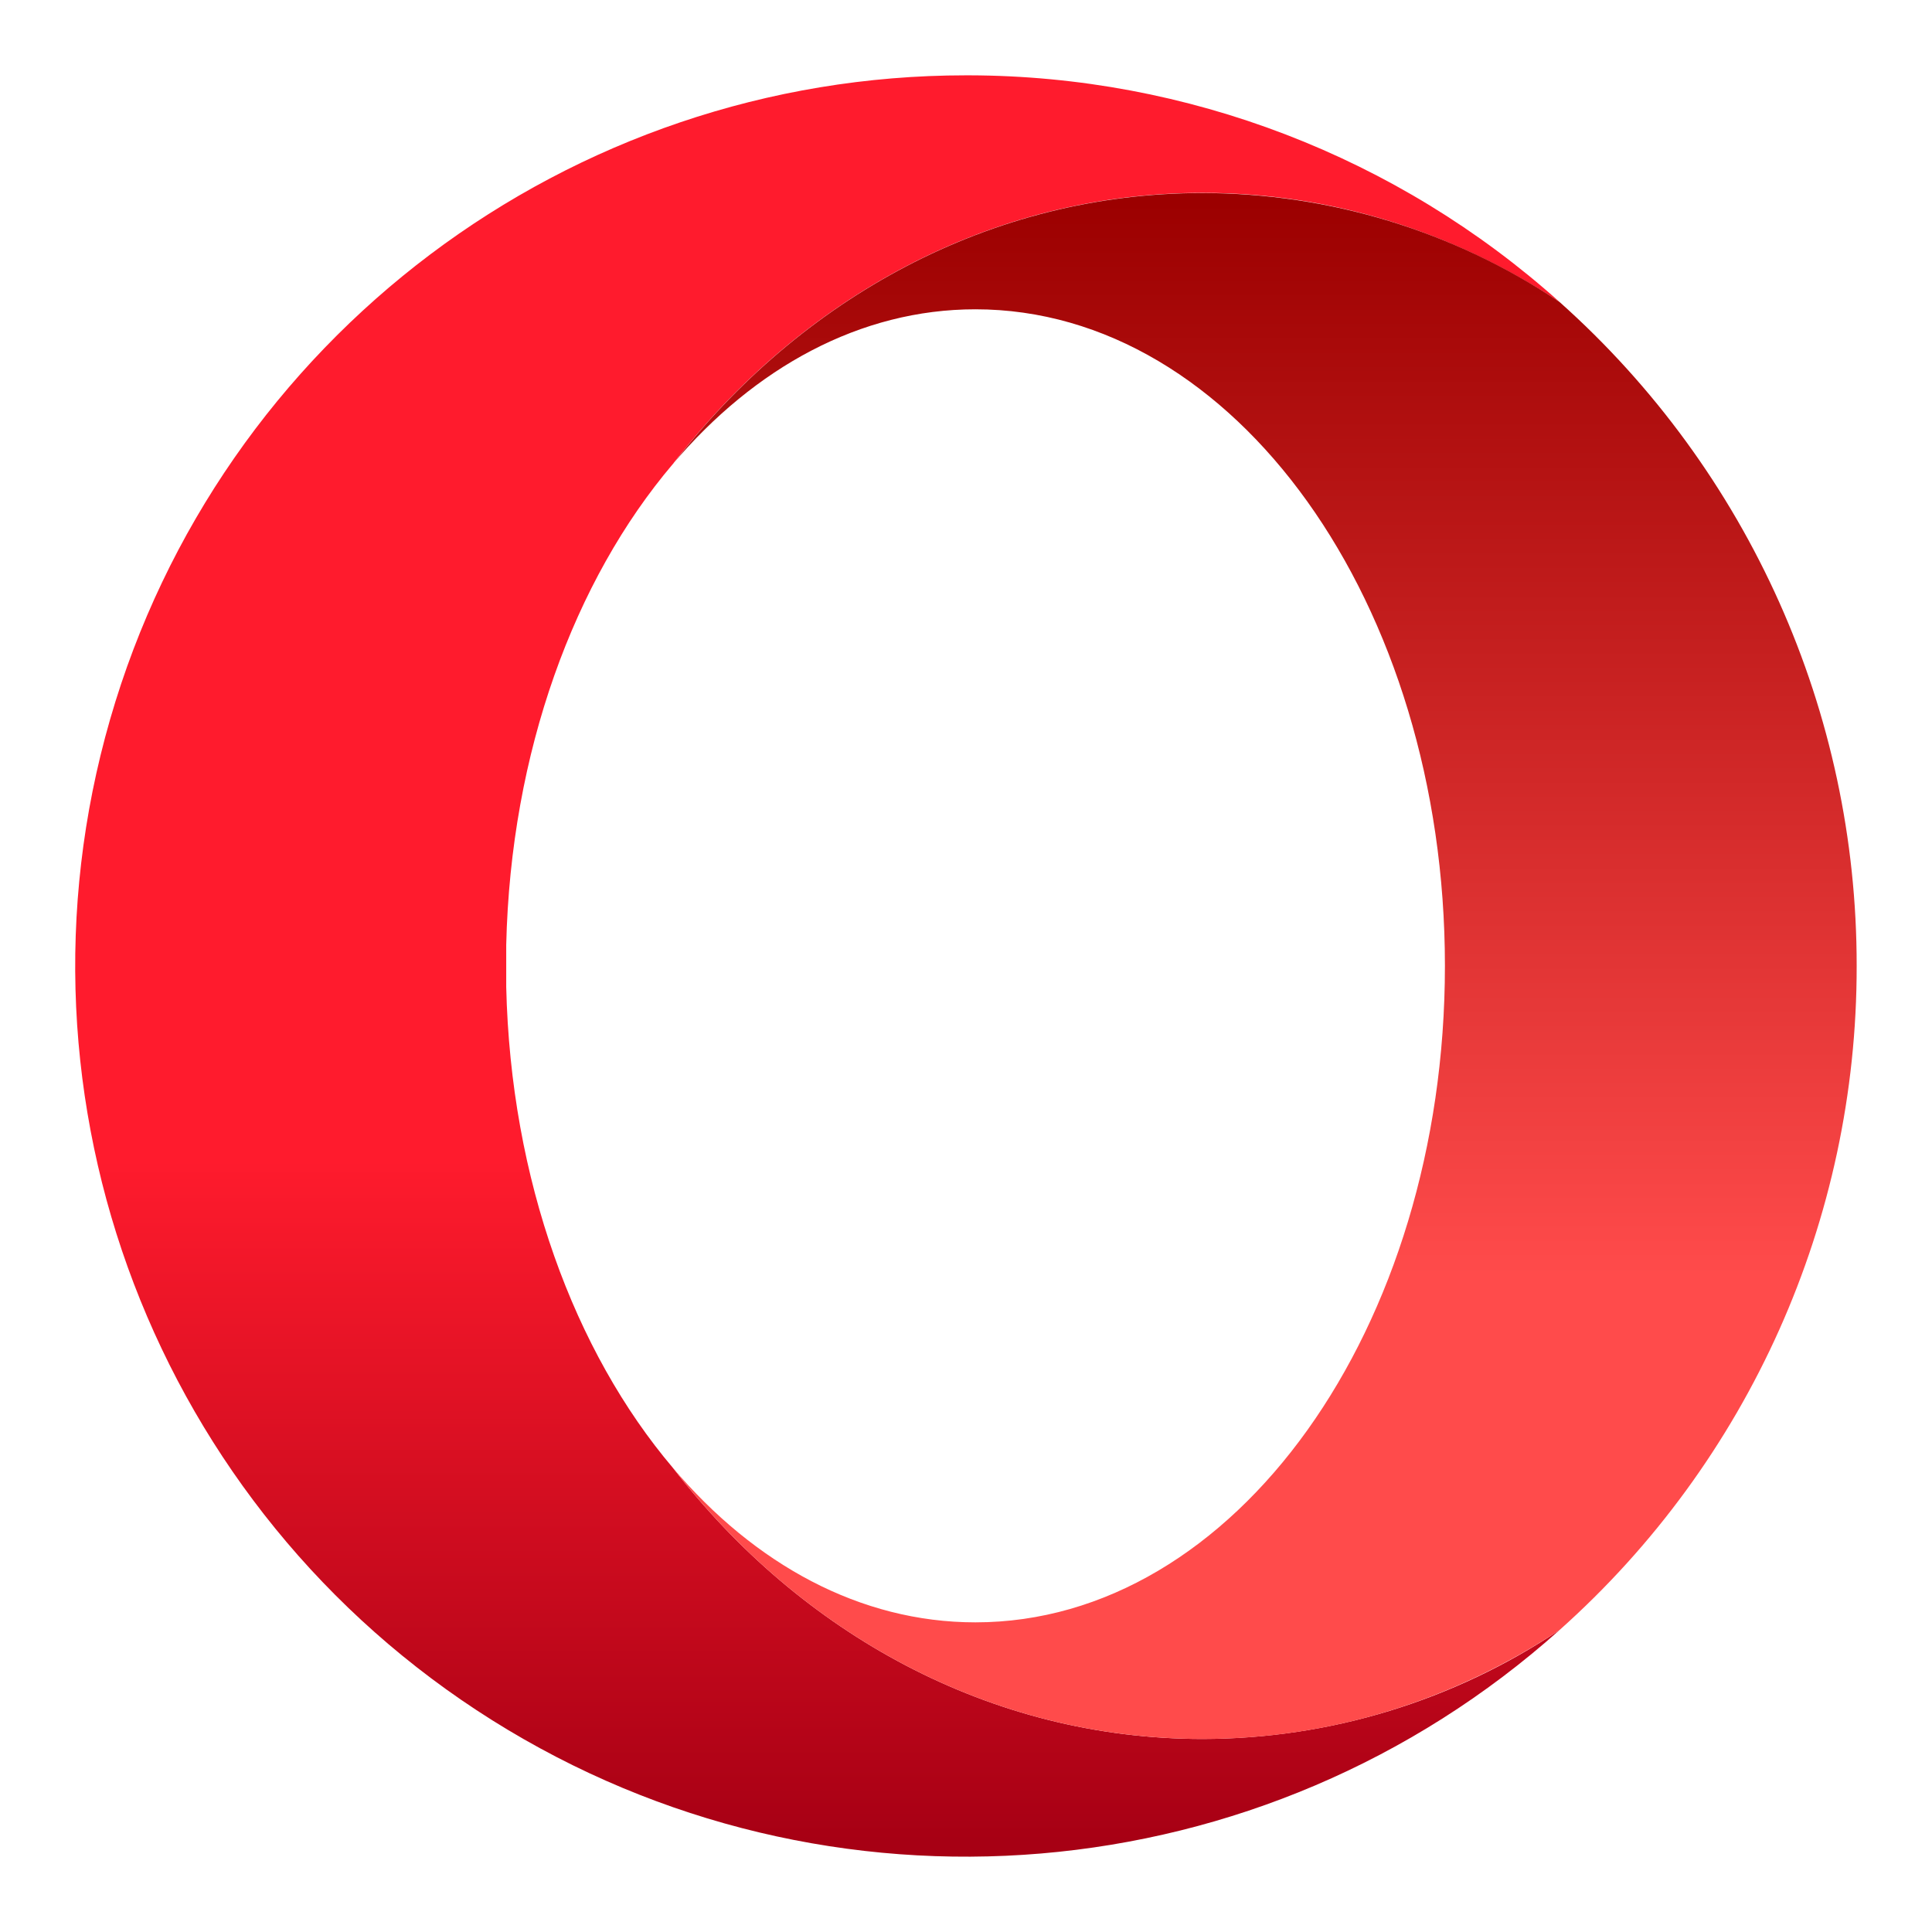
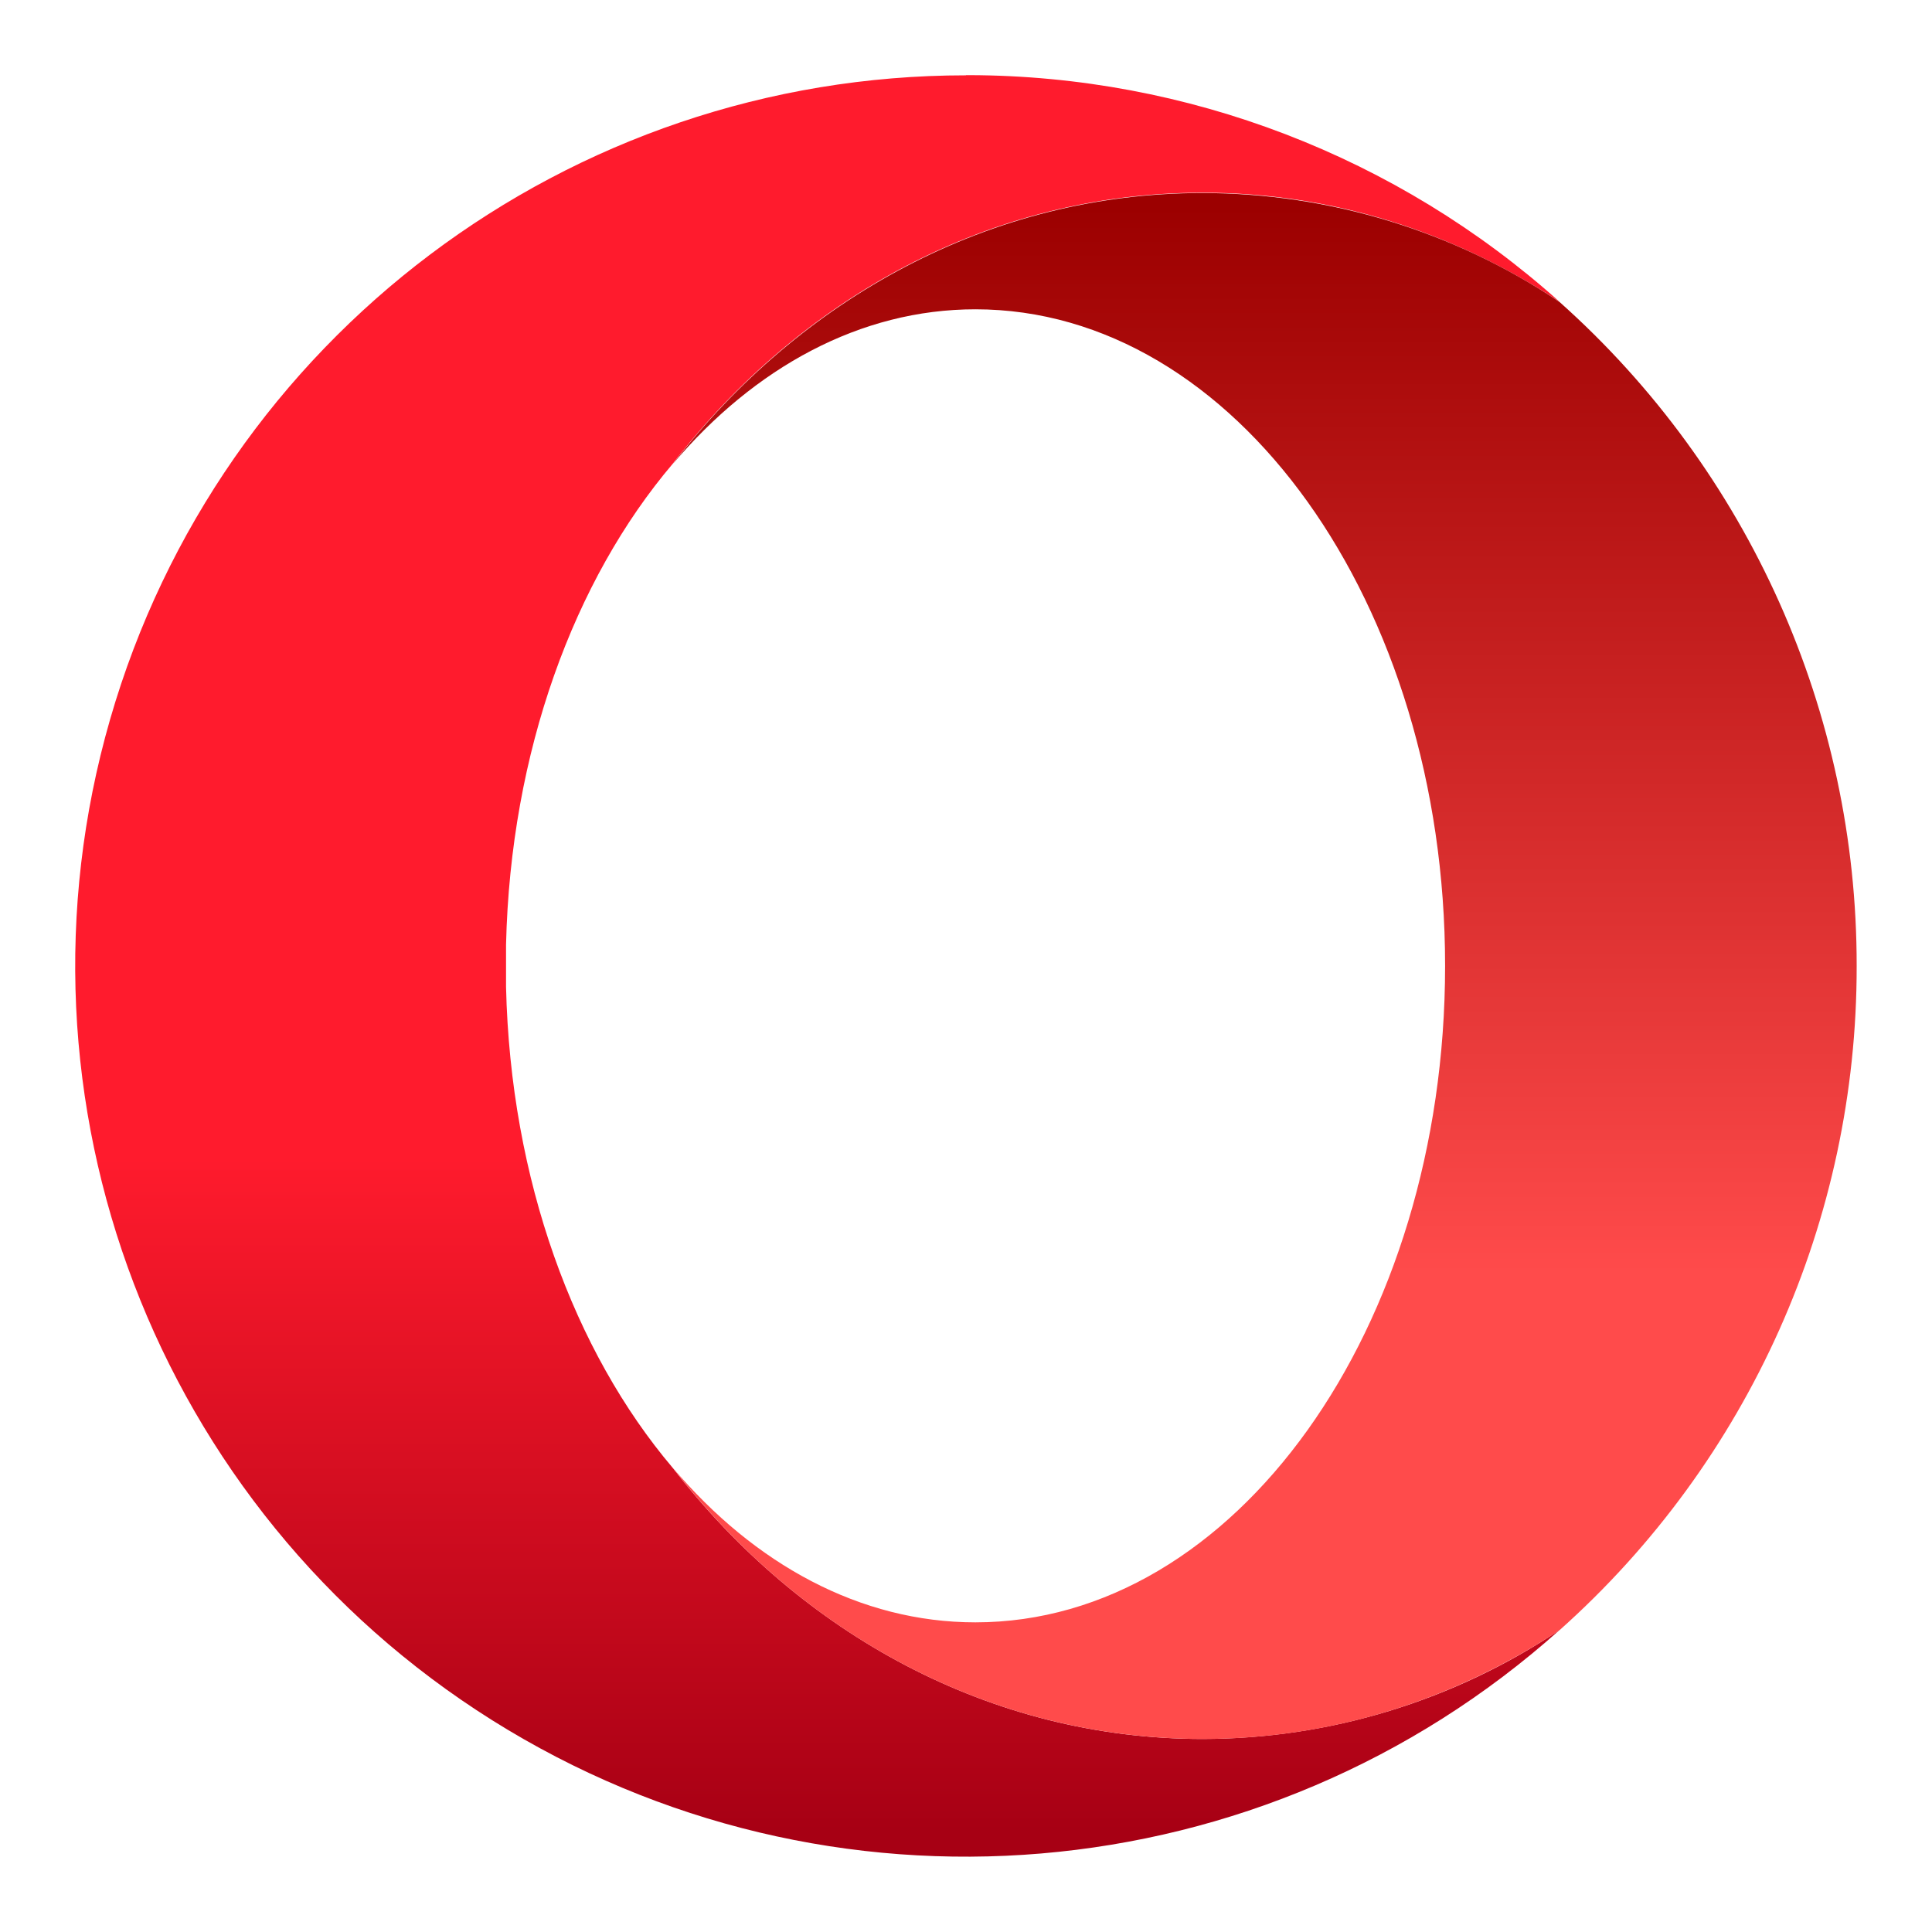
<svg xmlns="http://www.w3.org/2000/svg" viewBox="5.5 5.5 109 109">
-   <linearGradient id="a" x2="1" gradientTransform="rotate(90 20.11 31.5) scale(97.397)" gradientUnits="userSpaceOnUse">
+   <linearGradient id="a" x2="51.61" gradientUnits="userSpaceOnUse" x1="51.61" y1="11.39" y2="108.787">
    <stop stop-color="#ff1b2d" offset=".61" />
    <stop stop-color="#a70014" offset="1" />
  </linearGradient>
-   <linearGradient id="b" x2="1" gradientTransform="rotate(90 29.86 47) scale(86.142)" gradientUnits="userSpaceOnUse">
+   <linearGradient id="B" x2="76.86" gradientUnits="userSpaceOnUse" x1="76.86" y1="17.14" y2="103.282">
    <stop stop-color="#9c0000" offset="0" />
    <stop stop-color="#ff4b4b" offset=".7" />
  </linearGradient>
-   <path d="M60 9.75a50.25 50.25 0 1 0 33.49 87.71 36.24 36.24 0 0 1-20.14 6.15c-11.97 0-22.68-5.94-29.89-15.3-5.56-6.56-9.15-16.25-9.4-27.13v-2.37c.25-10.88 3.84-20.58 9.4-27.13 7.21-9.36 17.93-15.3 29.89-15.3 7.36 0 14.25 2.25 20.14 6.16a50.08 50.08 0 0 0-33.3-12.79H60z" fill="url(#a)" />
-   <path d="M43.46 31.68c4.61-5.44 10.57-8.73 17.07-8.73 14.63 0 26.49 16.59 26.49 37.04 0 20.46-11.86 37.04-26.49 37.04-6.51 0-12.46-3.28-17.07-8.72 7.21 9.36 17.92 15.3 29.89 15.3 7.36 0 14.25-2.25 20.14-6.15A50.1 50.1 0 0 0 110.25 60a50.11 50.11 0 0 0-16.76-37.46 36.24 36.24 0 0 0-20.14-6.15c-11.97 0-22.68 5.94-29.89 15.3" fill="url(#b)" />
+   <path d="M60 9.75a50.25 50.25 0 1 0 33.49 87.71 36.24 36.24 0 0 1-20.14 6.15c-11.97 0-22.68-5.94-29.9-15.3-5.56-6.56-9.15-16.25-9.4-27.13V58.8c.25-10.88 3.84-20.58 9.4-27.13 7.2-9.36 17.93-15.3 29.9-15.3 7.36 0 14.25 2.25 20.14 6.16a50.08 50.08 0 0 0-33.3-12.79H60z" fill="url(#a)" />
+   <path d="M43.46 31.68c4.6-5.44 10.57-8.73 17.07-8.73 14.63 0 26.5 16.6 26.5 37.04 0 20.46-11.86 37.04-26.5 37.04-6.5 0-12.46-3.28-17.07-8.72 7.2 9.36 17.92 15.3 29.9 15.3 7.36 0 14.25-2.25 20.14-6.15A50.1 50.1 0 0 0 110.25 60a50.11 50.11 0 0 0-16.76-37.46 36.24 36.24 0 0 0-20.14-6.15c-11.97 0-22.68 5.94-29.9 15.3" fill="url(#B)" />
</svg>
